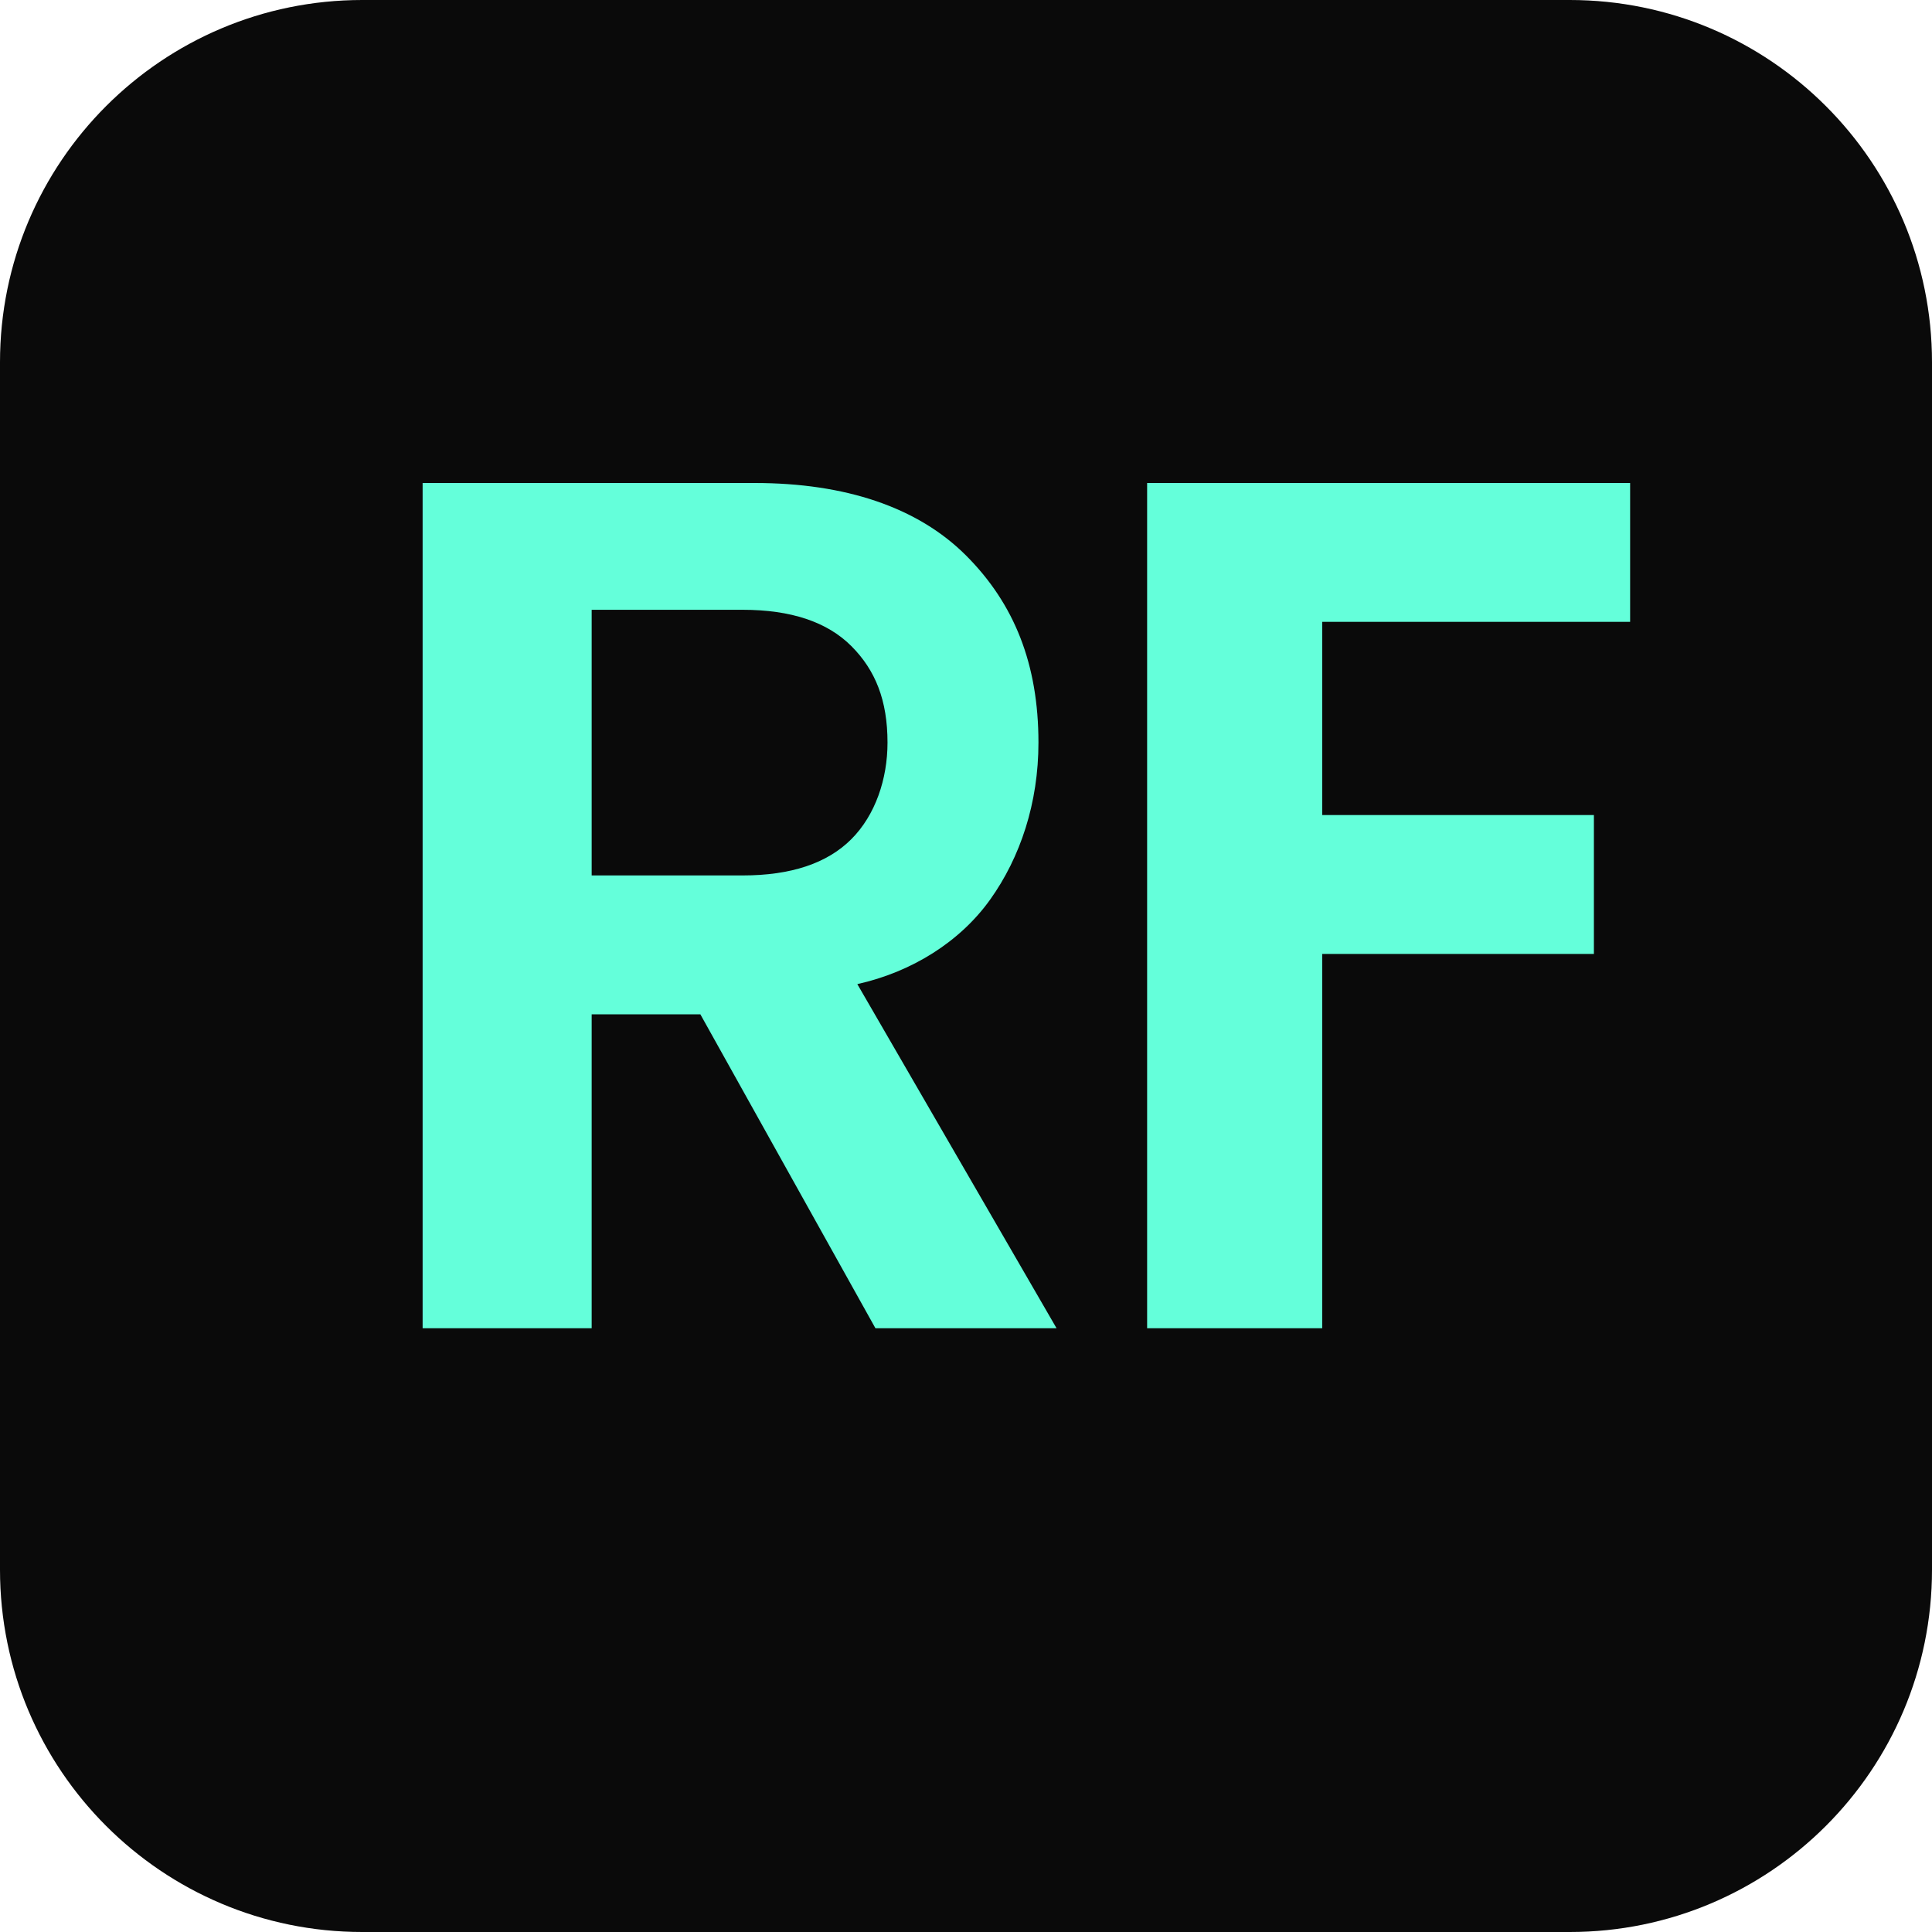
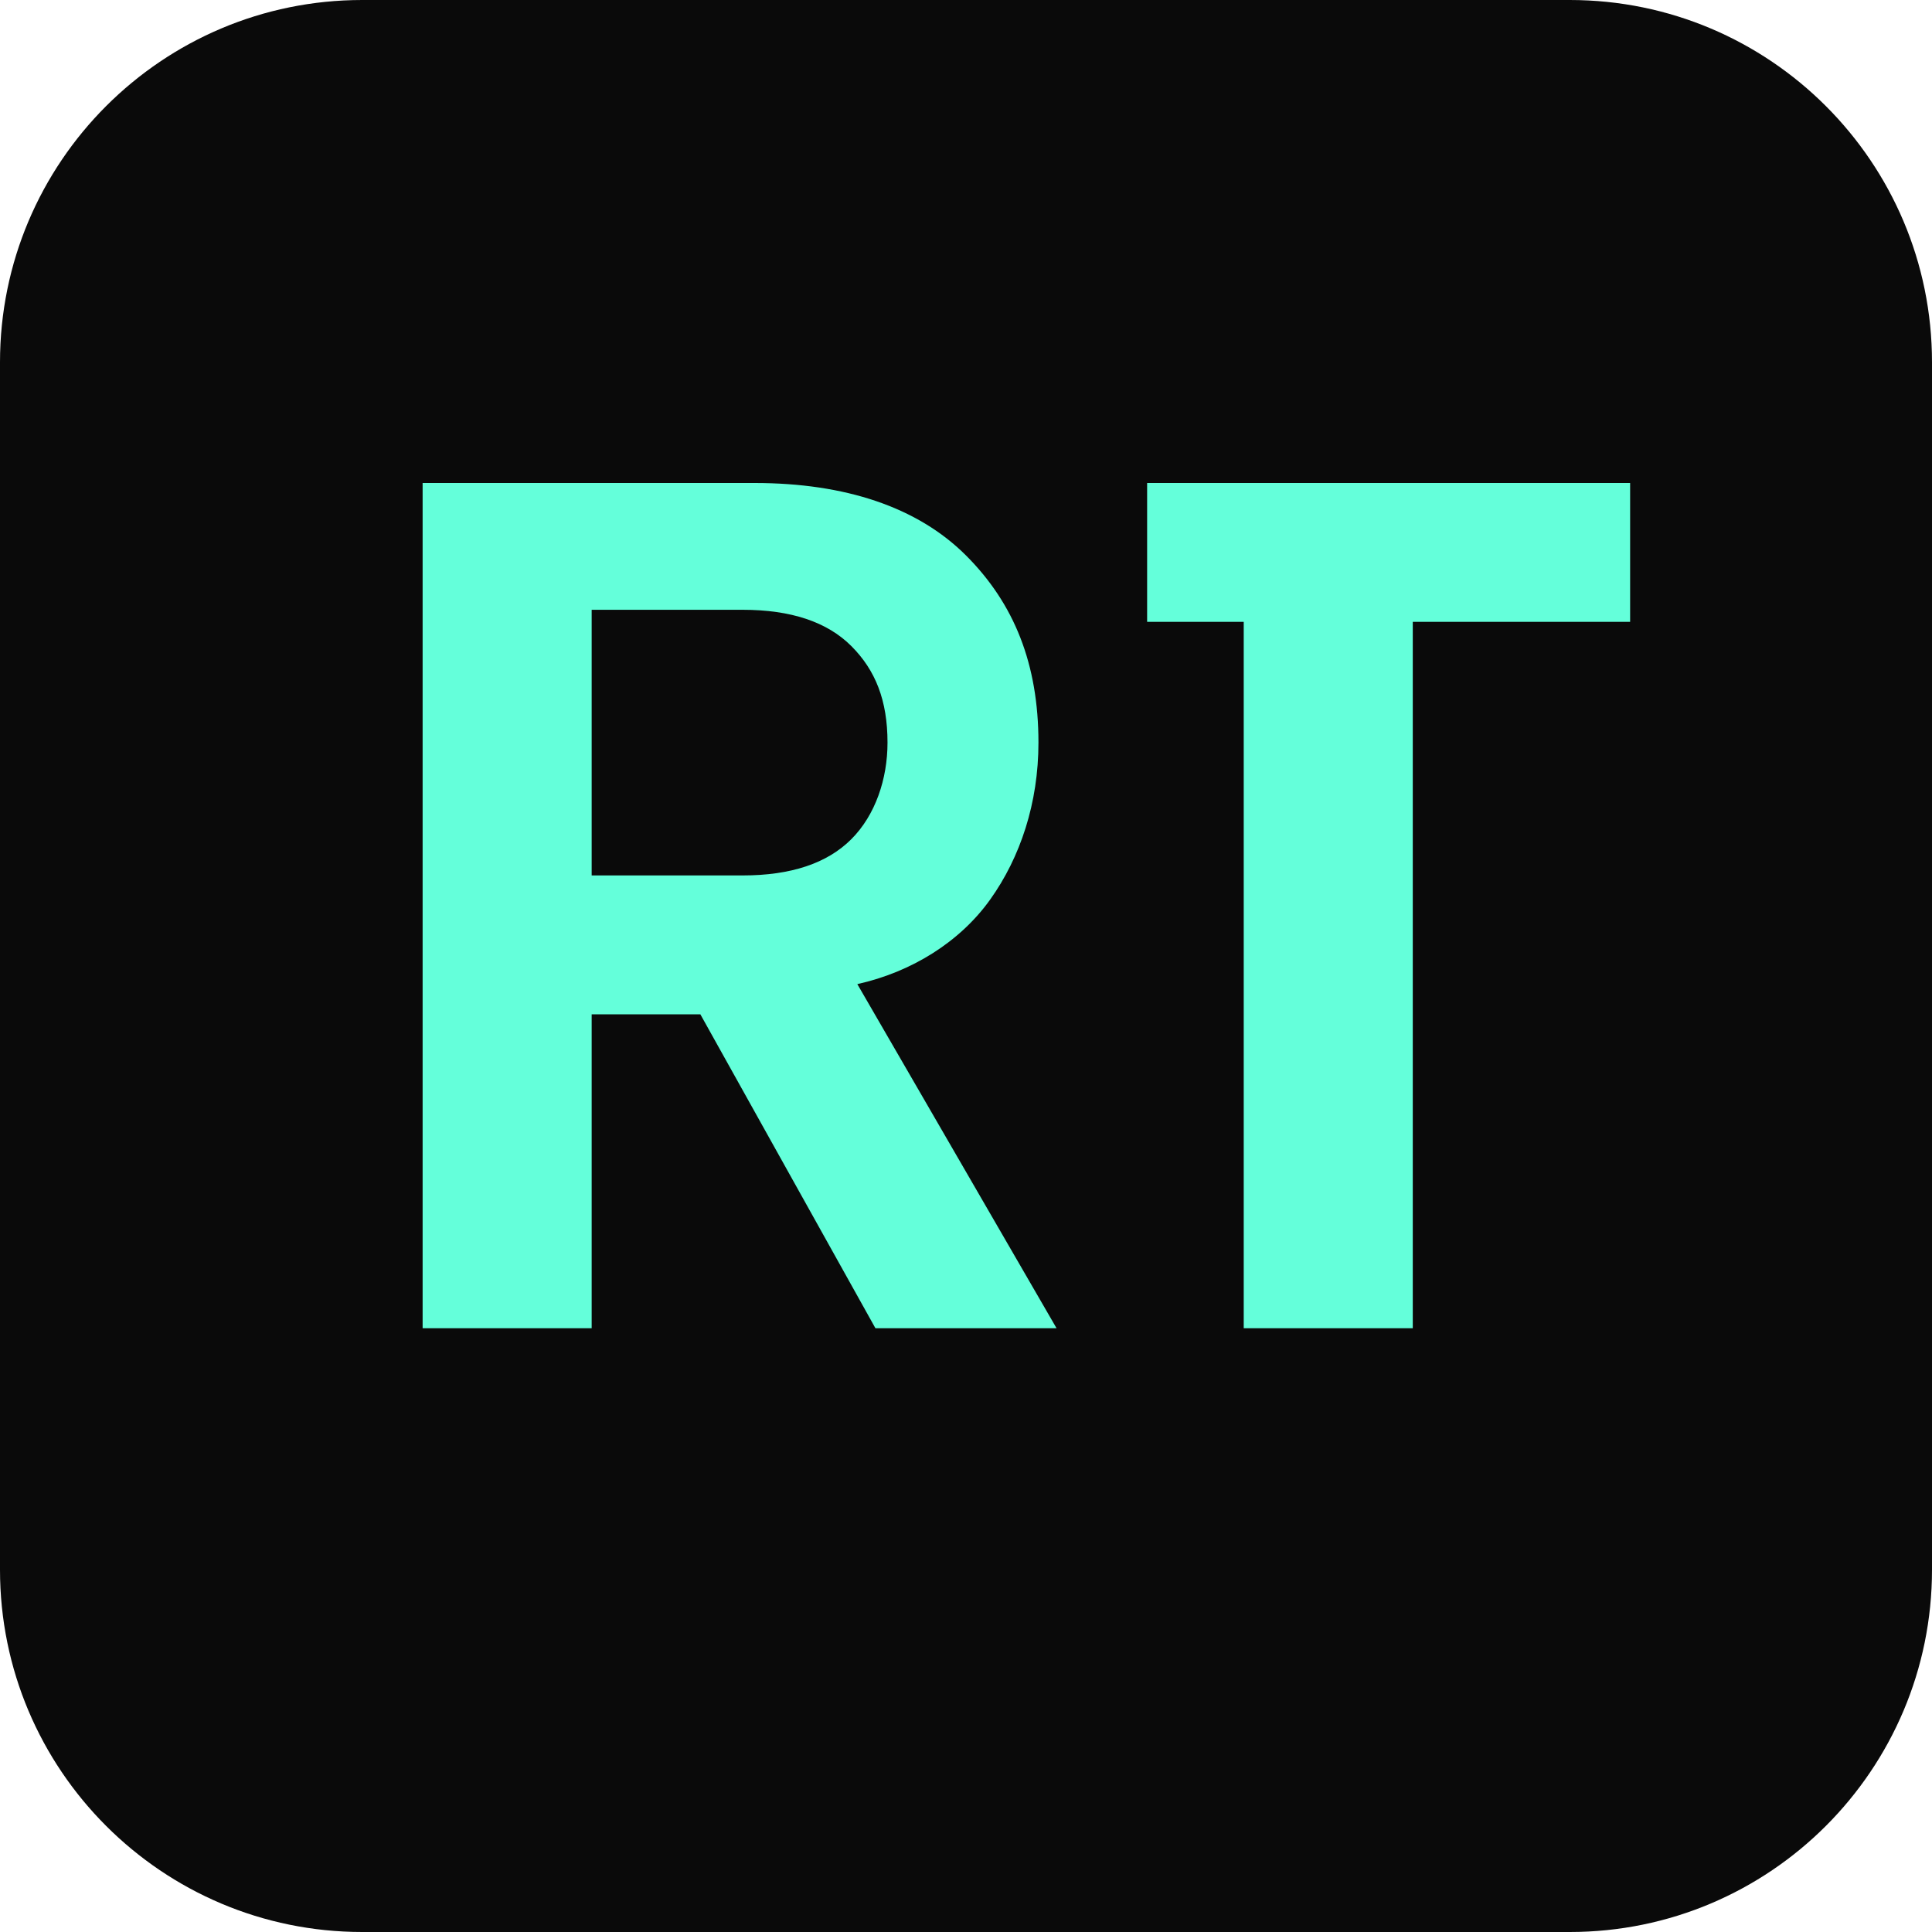
- <svg xmlns="http://www.w3.org/2000/svg" viewBox="0 0 32 32">
+ <svg xmlns="http://www.w3.org/2000/svg" width="32" height="32" viewBox="0 0 32 32">
  <rect width="32" height="32" rx="6" fill="#0a0a0a" />
-   <path d="M7 8h5.5c1.5 0 2.7.4 3.5 1.2.8.8 1.2 1.8 1.2 3.1 0 1-.3 1.9-.8 2.6-.5.7-1.3 1.2-2.2 1.4l3.3 5.7h-3l-2.9-5.2H9.8v5.2H7V8zm2.8 6.5h2.5c.8 0 1.4-.2 1.8-.6.4-.4.6-1 .6-1.6 0-.7-.2-1.2-.6-1.6-.4-.4-1-.6-1.8-.6H9.8v4.4zM19 8h8v2.3h-5.1v3.2h4.5v2.3h-4.5v6.2H19V8z" fill="#64ffda" />
+   <path d="M7 8h5.5c1.5 0 2.7.4 3.5 1.2.8.8 1.2 1.8 1.2 3.1 0 1-.3 1.9-.8 2.6-.5.7-1.3 1.2-2.2 1.4l3.3 5.7h-3l-2.9-5.2H9.8v5.2H7V8zm2.8 6.5h2.5c.8 0 1.4-.2 1.8-.6.4-.4.6-1 .6-1.6 0-.7-.2-1.2-.6-1.6-.4-.4-1-.6-1.8-.6H9.8v4.4zM19 8h8v2.3h-3.6v11.7h-2.8V10.3H19V8z" fill="#64ffda" />
</svg>
